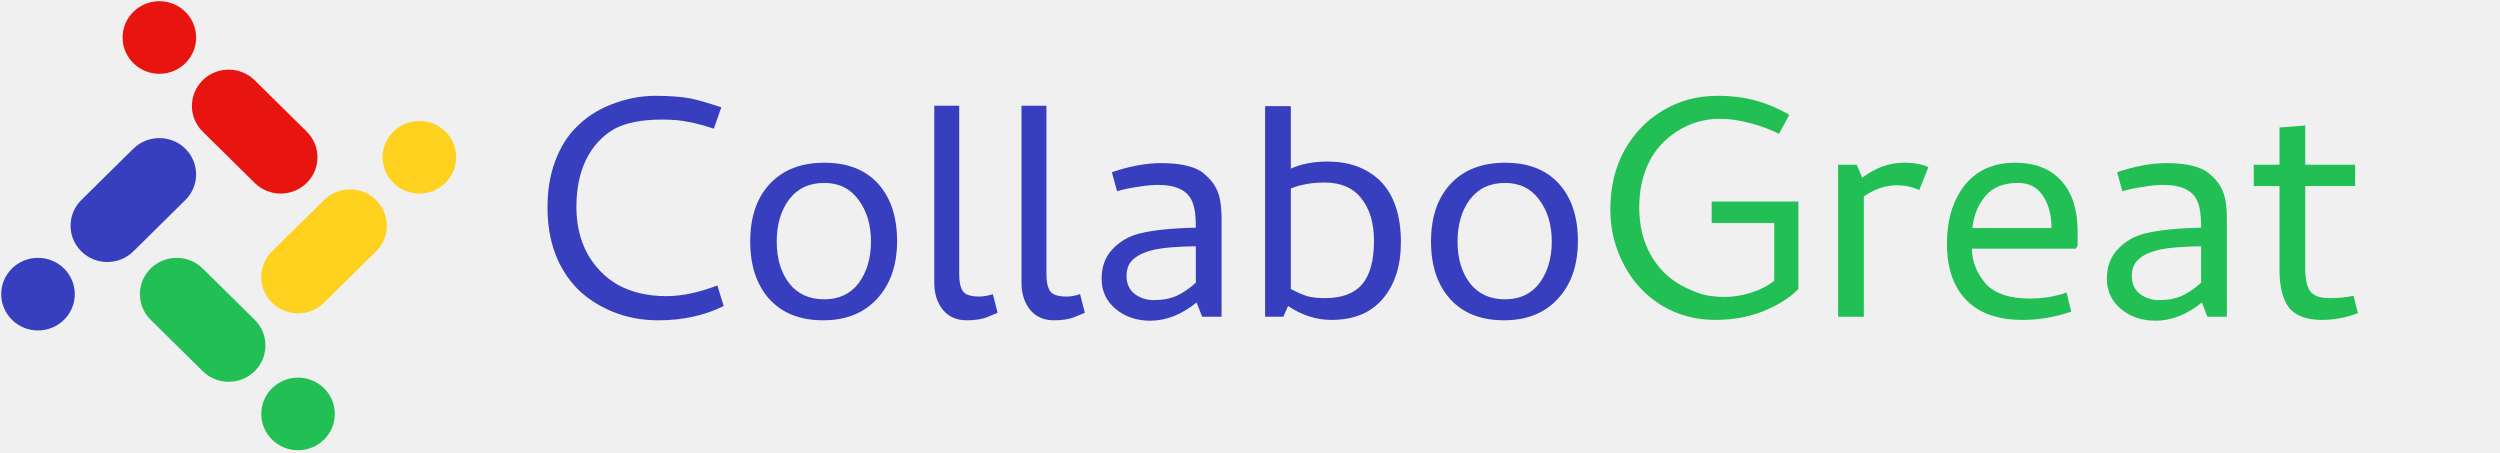
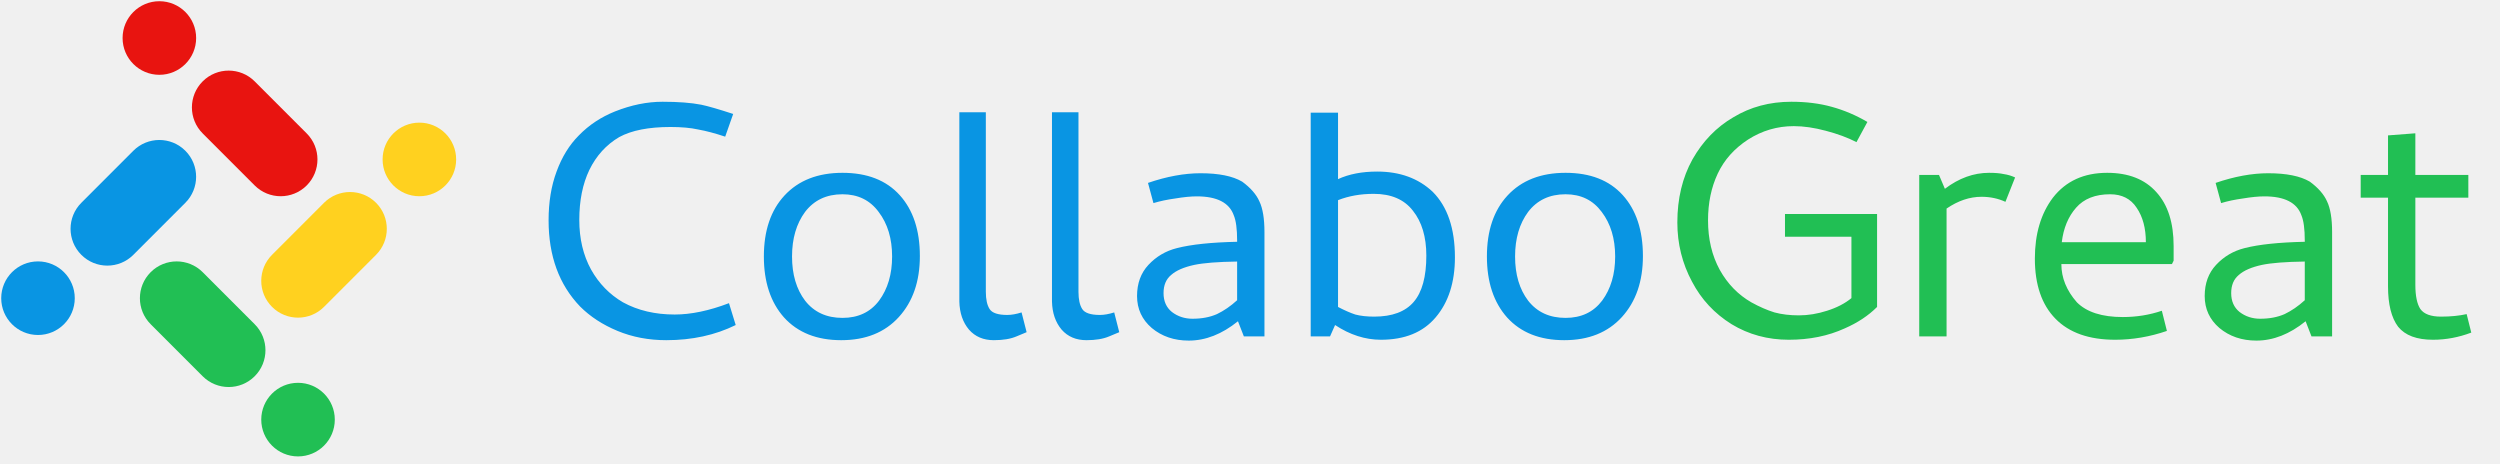
- <svg xmlns="http://www.w3.org/2000/svg" width="221" height="40" viewBox="0 0 221 40" fill="none">
-   <path d="M63.765 9.485C62.551 9.088 61.665 8.832 61.105 8.715C60.265 8.552 59.191 8.47 57.885 8.47C56.601 8.47 55.283 8.738 53.93 9.275C52.763 9.742 51.76 10.407 50.92 11.27C50.126 12.063 49.508 13.067 49.065 14.28C48.621 15.47 48.4 16.823 48.4 18.34C48.4 21.303 49.275 23.695 51.025 25.515C51.865 26.355 52.903 27.032 54.14 27.545C55.376 28.058 56.73 28.315 58.2 28.315C60.346 28.315 62.271 27.895 63.975 27.055L63.415 25.235C61.758 25.865 60.253 26.18 58.9 26.18C57.266 26.18 55.831 25.842 54.595 25.165C53.475 24.512 52.588 23.602 51.935 22.435C51.281 21.245 50.955 19.868 50.955 18.305C50.955 16.695 51.235 15.307 51.795 14.14C52.378 12.95 53.206 12.04 54.28 11.41C55.306 10.85 56.73 10.57 58.55 10.57C59.46 10.57 60.23 10.64 60.86 10.78C61.513 10.897 62.26 11.095 63.1 11.375L63.765 9.485ZM72.758 28.315C70.728 28.315 69.142 27.685 67.999 26.425C66.879 25.165 66.319 23.473 66.319 21.35C66.319 19.203 66.89 17.512 68.034 16.275C69.2 15.015 70.81 14.385 72.864 14.385C74.917 14.385 76.504 15.003 77.624 16.24C78.743 17.477 79.303 19.168 79.303 21.315C79.303 23.415 78.72 25.107 77.553 26.39C76.387 27.673 74.788 28.315 72.758 28.315ZM72.864 16.17C71.534 16.17 70.495 16.66 69.749 17.64C69.025 18.62 68.663 19.857 68.663 21.35C68.663 22.843 69.025 24.068 69.749 25.025C70.495 25.982 71.534 26.46 72.864 26.46C74.17 26.46 75.185 25.982 75.909 25.025C76.632 24.045 76.993 22.82 76.993 21.35C76.993 19.857 76.62 18.62 75.874 17.64C75.15 16.66 74.147 16.17 72.864 16.17ZM86.579 26.215C86.929 26.215 87.326 26.145 87.769 26.005L88.189 27.65C88.119 27.673 87.839 27.79 87.349 28C86.859 28.21 86.229 28.315 85.459 28.315C84.596 28.315 83.907 28.023 83.394 27.44C82.881 26.833 82.612 26.052 82.589 25.095V9.345H84.794V24.29C84.794 24.92 84.899 25.398 85.109 25.725C85.319 26.052 85.809 26.215 86.579 26.215ZM94.29 26.215C94.64 26.215 95.037 26.145 95.48 26.005L95.9 27.65C95.83 27.673 95.55 27.79 95.06 28C94.57 28.21 93.94 28.315 93.17 28.315C92.307 28.315 91.618 28.023 91.105 27.44C90.592 26.833 90.323 26.052 90.3 25.095V9.345H92.505V24.29C92.505 24.92 92.61 25.398 92.82 25.725C93.03 26.052 93.52 26.215 94.29 26.215ZM102.351 16.345C101.861 16.345 101.266 16.403 100.566 16.52C99.889 16.613 99.283 16.742 98.746 16.905L98.291 15.225C99.854 14.688 101.313 14.42 102.666 14.42C104.183 14.42 105.338 14.653 106.131 15.12C106.831 15.633 107.309 16.182 107.566 16.765C107.846 17.348 107.986 18.2 107.986 19.32V28H106.271L105.781 26.74C104.451 27.813 103.086 28.35 101.686 28.35C100.473 28.35 99.446 28 98.606 27.3C97.789 26.6 97.381 25.713 97.381 24.64C97.381 23.59 97.696 22.727 98.326 22.05C98.979 21.35 99.773 20.883 100.706 20.65C101.896 20.347 103.564 20.172 105.711 20.125V20.02C105.711 19.063 105.618 18.363 105.431 17.92C105.058 16.87 104.031 16.345 102.351 16.345ZM102.001 26.53C102.771 26.53 103.448 26.402 104.031 26.145C104.614 25.865 105.174 25.48 105.711 24.99V21.77C104.101 21.793 102.911 21.887 102.141 22.05C101.278 22.237 100.636 22.517 100.216 22.89C99.796 23.24 99.586 23.742 99.586 24.395C99.586 25.072 99.819 25.597 100.286 25.97C100.776 26.343 101.348 26.53 102.001 26.53ZM111.835 28V9.38H114.11V14.91C115.02 14.49 116.105 14.28 117.365 14.28C119.255 14.28 120.795 14.84 121.985 15.96C123.222 17.197 123.84 19.017 123.84 21.42C123.84 23.497 123.303 25.165 122.23 26.425C121.18 27.662 119.663 28.28 117.68 28.28C116.373 28.28 115.102 27.872 113.865 27.055L113.445 28H111.835ZM117.12 26.355C118.613 26.355 119.71 25.947 120.41 25.13C121.11 24.313 121.46 23.03 121.46 21.28C121.46 19.717 121.087 18.468 120.34 17.535C119.617 16.602 118.532 16.135 117.085 16.135C115.988 16.135 114.997 16.31 114.11 16.66V25.55C114.647 25.83 115.125 26.04 115.545 26.18C115.988 26.297 116.513 26.355 117.12 26.355ZM132.942 28.315C130.912 28.315 129.325 27.685 128.182 26.425C127.062 25.165 126.502 23.473 126.502 21.35C126.502 19.203 127.074 17.512 128.217 16.275C129.384 15.015 130.994 14.385 133.047 14.385C135.1 14.385 136.687 15.003 137.807 16.24C138.927 17.477 139.487 19.168 139.487 21.315C139.487 23.415 138.904 25.107 137.737 26.39C136.57 27.673 134.972 28.315 132.942 28.315ZM133.047 16.17C131.717 16.17 130.679 16.66 129.932 17.64C129.209 18.62 128.847 19.857 128.847 21.35C128.847 22.843 129.209 24.068 129.932 25.025C130.679 25.982 131.717 26.46 133.047 26.46C134.354 26.46 135.369 25.982 136.092 25.025C136.815 24.045 137.177 22.82 137.177 21.35C137.177 19.857 136.804 18.62 136.057 17.64C135.334 16.66 134.33 16.17 133.047 16.17Z" fill="#373FBF" />
-   <path d="M158.173 10.15C157.216 9.59 156.224 9.17 155.198 8.89C154.194 8.61 153.074 8.47 151.838 8.47C150.041 8.47 148.431 8.902 147.008 9.765C145.608 10.582 144.476 11.748 143.613 13.265C142.773 14.782 142.353 16.532 142.353 18.515C142.353 20.288 142.761 21.933 143.578 23.45C144.348 24.92 145.444 26.098 146.868 26.985C148.291 27.848 149.878 28.28 151.628 28.28C153.354 28.28 154.906 27.965 156.283 27.335C157.356 26.868 158.254 26.273 158.978 25.55V17.815H151.313V19.705H156.843V24.815C156.306 25.258 155.629 25.608 154.813 25.865C154.019 26.122 153.238 26.25 152.468 26.25C151.721 26.25 151.044 26.168 150.438 26.005C149.831 25.818 149.189 25.538 148.513 25.165C147.416 24.535 146.541 23.637 145.888 22.47C145.234 21.28 144.908 19.903 144.908 18.34C144.908 16.893 145.176 15.598 145.713 14.455C146.249 13.312 147.089 12.367 148.233 11.62C149.399 10.873 150.671 10.5 152.048 10.5C152.864 10.5 153.751 10.628 154.708 10.885C155.688 11.142 156.539 11.457 157.263 11.83L158.173 10.15ZM168.298 14.385C168.811 14.385 169.219 14.42 169.523 14.49C169.849 14.537 170.164 14.63 170.468 14.77L169.663 16.8C169.056 16.52 168.391 16.38 167.668 16.38C166.688 16.38 165.719 16.707 164.763 17.36V28H162.488V14.56H164.133L164.623 15.715C165.789 14.828 167.014 14.385 168.298 14.385ZM178.131 14.385C179.905 14.385 181.27 14.922 182.226 15.995C183.183 17.045 183.661 18.538 183.661 20.475V21.7L183.521 21.98H174.316C174.316 23.123 174.748 24.185 175.611 25.165C176.428 25.982 177.7 26.39 179.426 26.39C180.57 26.39 181.655 26.215 182.681 25.865L183.101 27.545C181.678 28.035 180.243 28.28 178.796 28.28C176.626 28.28 174.97 27.697 173.826 26.53C172.683 25.363 172.111 23.695 172.111 21.525C172.111 19.472 172.613 17.78 173.616 16.45C174.69 15.073 176.195 14.385 178.131 14.385ZM181.351 20.16C181.351 18.993 181.095 18.037 180.581 17.29C180.091 16.543 179.356 16.17 178.376 16.17C177.14 16.17 176.195 16.543 175.541 17.29C174.888 18.037 174.491 18.993 174.351 20.16H181.351ZM191.218 16.345C190.728 16.345 190.133 16.403 189.433 16.52C188.757 16.613 188.15 16.742 187.613 16.905L187.158 15.225C188.722 14.688 190.18 14.42 191.533 14.42C193.05 14.42 194.205 14.653 194.998 15.12C195.698 15.633 196.177 16.182 196.433 16.765C196.713 17.348 196.853 18.2 196.853 19.32V28H195.138L194.648 26.74C193.318 27.813 191.953 28.35 190.553 28.35C189.34 28.35 188.313 28 187.473 27.3C186.657 26.6 186.248 25.713 186.248 24.64C186.248 23.59 186.563 22.727 187.193 22.05C187.847 21.35 188.64 20.883 189.573 20.65C190.763 20.347 192.432 20.172 194.578 20.125V20.02C194.578 19.063 194.485 18.363 194.298 17.92C193.925 16.87 192.898 16.345 191.218 16.345ZM190.868 26.53C191.638 26.53 192.315 26.402 192.898 26.145C193.482 25.865 194.042 25.48 194.578 24.99V21.77C192.968 21.793 191.778 21.887 191.008 22.05C190.145 22.237 189.503 22.517 189.083 22.89C188.663 23.24 188.453 23.742 188.453 24.395C188.453 25.072 188.687 25.597 189.153 25.97C189.643 26.343 190.215 26.53 190.868 26.53ZM205.252 28.28C203.899 28.28 202.93 27.918 202.347 27.195C201.787 26.448 201.507 25.328 201.507 23.835V16.45H199.232V14.56H201.507V11.27L203.782 11.095V14.56H208.192V16.45H203.782V23.695C203.782 24.628 203.922 25.305 204.202 25.725C204.505 26.145 205.077 26.355 205.917 26.355C206.71 26.355 207.422 26.285 208.052 26.145L208.437 27.685C207.387 28.082 206.325 28.28 205.252 28.28Z" fill="#21BF54" />
+ <svg xmlns="http://www.w3.org/2000/svg" width="221" height="41" viewBox="0 0 221 41" fill="none">
  <g clip-path="url(#clip0)">
-     <ellipse cx="14.088" cy="3.315" rx="3.251" ry="3.209" fill="#E81410" />
-     <ellipse cx="37.073" cy="13.903" rx="3.251" ry="3.209" fill="#FFD11F" />
-     <ellipse cx="3.359" cy="26.003" rx="3.251" ry="3.209" fill="#373FBF" />
-     <ellipse cx="26.346" cy="36.591" rx="3.251" ry="3.209" fill="#21BF54" />
-     <rect width="6.46" height="12.919" rx="3.23" transform="matrix(0.711721 -0.702462 0.711721 0.702462 15.6184 9.36508)" fill="#E81410" />
-     <rect width="6.46" height="12.919" rx="3.23" transform="matrix(0.711721 0.702462 -0.711721 0.702462 30.943 15.4152)" fill="#FFD11F" />
-     <rect width="6.46" height="12.919" rx="3.23" transform="matrix(-0.711721 -0.702462 0.711721 -0.702462 9.48852 24.4904)" fill="#373FBF" />
-     <rect width="6.46" height="12.919" rx="3.23" transform="matrix(-0.711721 0.702462 -0.711721 -0.702462 24.8132 30.5405)" fill="#21BF54" />
+     <path d="M64.813 10.073C63.525 9.652 62.583 9.38 61.988 9.256C61.096 9.082 59.956 8.995 58.569 8.995C57.206 8.995 55.806 9.28 54.368 9.85C53.129 10.346 52.064 11.052 51.171 11.969C50.329 12.812 49.672 13.877 49.201 15.166C48.73 16.43 48.495 17.867 48.495 19.478C48.495 22.625 49.424 25.165 51.283 27.098C52.175 27.99 53.278 28.709 54.591 29.254C55.905 29.799 57.342 30.072 58.903 30.072C61.183 30.072 63.227 29.625 65.036 28.733L64.442 26.8C62.682 27.47 61.084 27.804 59.647 27.804C57.912 27.804 56.388 27.445 55.074 26.726C53.885 26.032 52.943 25.066 52.249 23.827C51.556 22.563 51.209 21.101 51.209 19.441C51.209 17.731 51.506 16.256 52.101 15.017C52.72 13.753 53.6 12.787 54.74 12.118C55.83 11.523 57.342 11.226 59.275 11.226C60.241 11.226 61.059 11.3 61.728 11.449C62.422 11.573 63.215 11.783 64.107 12.081L64.813 10.073ZM74.365 30.072C72.209 30.072 70.524 29.402 69.309 28.064C68.12 26.726 67.526 24.93 67.526 22.674C67.526 20.395 68.133 18.598 69.347 17.285C70.586 15.946 72.296 15.277 74.476 15.277C76.657 15.277 78.342 15.934 79.532 17.247C80.721 18.561 81.316 20.358 81.316 22.637C81.316 24.867 80.697 26.664 79.457 28.027C78.219 29.39 76.521 30.072 74.365 30.072ZM74.476 17.173C73.064 17.173 71.962 17.694 71.168 18.734C70.4 19.775 70.016 21.088 70.016 22.674C70.016 24.26 70.4 25.561 71.168 26.577C71.962 27.593 73.064 28.101 74.476 28.101C75.865 28.101 76.942 27.593 77.71 26.577C78.479 25.537 78.862 24.236 78.862 22.674C78.862 21.088 78.466 19.775 77.673 18.734C76.905 17.694 75.84 17.173 74.476 17.173ZM89.043 27.841C89.415 27.841 89.836 27.767 90.307 27.618L90.753 29.365C90.679 29.39 90.382 29.514 89.861 29.737C89.341 29.96 88.672 30.072 87.854 30.072C86.937 30.072 86.206 29.762 85.661 29.142C85.115 28.498 84.83 27.668 84.806 26.652V9.925H87.148V25.797C87.148 26.466 87.259 26.974 87.482 27.321C87.705 27.668 88.226 27.841 89.043 27.841ZM97.233 27.841C97.604 27.841 98.025 27.767 98.496 27.618L98.942 29.365C98.868 29.39 98.571 29.514 98.05 29.737C97.53 29.96 96.861 30.072 96.043 30.072C95.126 30.072 94.395 29.762 93.85 29.142C93.305 28.498 93.019 27.668 92.995 26.652V9.925H95.337V25.797C95.337 26.466 95.448 26.974 95.671 27.321C95.894 27.668 96.415 27.841 97.233 27.841ZM105.793 17.359C105.273 17.359 104.641 17.421 103.898 17.545C103.179 17.644 102.535 17.78 101.965 17.954L101.482 16.169C103.142 15.6 104.69 15.315 106.128 15.315C107.739 15.315 108.965 15.562 109.808 16.058C110.551 16.603 111.06 17.186 111.332 17.805C111.629 18.425 111.778 19.329 111.778 20.518V29.737H109.957L109.436 28.399C108.024 29.539 106.574 30.109 105.087 30.109C103.798 30.109 102.708 29.737 101.816 28.994C100.949 28.25 100.515 27.308 100.515 26.169C100.515 25.053 100.85 24.137 101.519 23.418C102.213 22.674 103.055 22.179 104.046 21.931C105.31 21.609 107.082 21.423 109.362 21.373V21.262C109.362 20.246 109.263 19.503 109.065 19.032C108.668 17.916 107.578 17.359 105.793 17.359ZM105.422 28.176C106.24 28.176 106.958 28.04 107.578 27.767C108.197 27.47 108.792 27.061 109.362 26.54V23.12C107.652 23.145 106.388 23.244 105.57 23.418C104.653 23.616 103.972 23.913 103.526 24.31C103.08 24.682 102.857 25.215 102.857 25.908C102.857 26.627 103.105 27.184 103.6 27.581C104.121 27.978 104.728 28.176 105.422 28.176ZM115.866 29.737V9.962H118.282V15.835C119.248 15.389 120.4 15.166 121.739 15.166C123.746 15.166 125.381 15.761 126.645 16.95C127.959 18.263 128.615 20.196 128.615 22.749C128.615 24.954 128.046 26.726 126.905 28.064C125.79 29.378 124.18 30.034 122.073 30.034C120.686 30.034 119.335 29.601 118.021 28.733L117.575 29.737H115.866ZM121.478 27.99C123.065 27.99 124.229 27.556 124.972 26.689C125.716 25.822 126.088 24.459 126.088 22.6C126.088 20.94 125.692 19.614 124.898 18.623C124.13 17.631 122.978 17.136 121.441 17.136C120.277 17.136 119.224 17.322 118.282 17.694V27.135C118.852 27.432 119.36 27.655 119.806 27.804C120.277 27.928 120.834 27.99 121.478 27.99ZM138.282 30.072C136.127 30.072 134.441 29.402 133.227 28.064C132.038 26.726 131.443 24.93 131.443 22.674C131.443 20.395 132.05 18.598 133.264 17.285C134.503 15.946 136.213 15.277 138.394 15.277C140.574 15.277 142.26 15.934 143.449 17.247C144.639 18.561 145.234 20.358 145.234 22.637C145.234 24.867 144.614 26.664 143.375 28.027C142.135 29.39 140.438 30.072 138.282 30.072ZM138.394 17.173C136.981 17.173 135.879 17.694 135.086 18.734C134.317 19.775 133.933 21.088 133.933 22.674C133.933 24.26 134.317 25.561 135.086 26.577C135.879 27.593 136.981 28.101 138.394 28.101C139.782 28.101 140.859 27.593 141.628 26.577C142.396 25.537 142.78 24.236 142.78 22.674C142.78 21.088 142.383 19.775 141.591 18.734C140.822 17.694 139.756 17.173 138.394 17.173Z" fill="#0995E3" />
+     <path d="M165.078 10.78C164.062 10.185 163.009 9.739 161.919 9.441C160.853 9.144 159.663 8.995 158.35 8.995C156.442 8.995 154.732 9.454 153.221 10.371C151.734 11.238 150.531 12.477 149.615 14.088C148.723 15.699 148.277 17.557 148.277 19.664C148.277 21.547 148.71 23.294 149.578 24.905C150.395 26.466 151.56 27.717 153.072 28.659C154.583 29.576 156.269 30.034 158.127 30.034C159.961 30.034 161.608 29.7 163.071 29.031C164.21 28.535 165.165 27.903 165.933 27.135V18.92H157.793V20.927H163.666V26.354C163.095 26.825 162.377 27.197 161.51 27.47C160.667 27.742 159.837 27.878 159.019 27.878C158.226 27.878 157.507 27.792 156.863 27.618C156.219 27.42 155.537 27.123 154.819 26.726C153.654 26.057 152.724 25.103 152.031 23.864C151.337 22.6 150.99 21.138 150.99 19.478C150.99 17.941 151.275 16.566 151.845 15.352C152.415 14.137 153.307 13.134 154.522 12.341C155.76 11.548 157.111 11.151 158.573 11.151C159.44 11.151 160.382 11.288 161.398 11.56C162.439 11.833 163.343 12.167 164.112 12.564L165.078 10.78ZM175.831 15.277C176.376 15.277 176.81 15.315 177.132 15.389C177.479 15.438 177.814 15.538 178.135 15.686L177.28 17.842C176.636 17.545 175.93 17.396 175.162 17.396C174.121 17.396 173.093 17.743 172.076 18.437V29.737H169.66V15.463H171.407L171.928 16.69C173.167 15.748 174.468 15.277 175.831 15.277ZM186.275 15.277C188.158 15.277 189.608 15.847 190.624 16.987C191.64 18.102 192.148 19.688 192.148 21.745V23.046L192 23.343H182.224C182.224 24.558 182.682 25.685 183.599 26.726C184.466 27.593 185.816 28.027 187.651 28.027C188.864 28.027 190.017 27.841 191.107 27.47L191.554 29.254C190.042 29.774 188.518 30.034 186.981 30.034C184.677 30.034 182.917 29.415 181.703 28.176C180.489 26.937 179.882 25.165 179.882 22.86C179.882 20.68 180.414 18.883 181.48 17.471C182.62 16.008 184.218 15.277 186.275 15.277ZM189.695 21.411C189.695 20.172 189.422 19.155 188.877 18.363C188.357 17.57 187.576 17.173 186.535 17.173C185.222 17.173 184.218 17.57 183.525 18.363C182.83 19.155 182.409 20.172 182.261 21.411H189.695ZM200.173 17.359C199.653 17.359 199.021 17.421 198.277 17.545C197.559 17.644 196.915 17.78 196.345 17.954L195.861 16.169C197.522 15.6 199.071 15.315 200.508 15.315C202.119 15.315 203.346 15.562 204.188 16.058C204.931 16.603 205.439 17.186 205.712 17.805C206.009 18.425 206.158 19.329 206.158 20.518V29.737H204.336L203.816 28.399C202.404 29.539 200.954 30.109 199.467 30.109C198.179 30.109 197.088 29.737 196.196 28.994C195.329 28.25 194.895 27.308 194.895 26.169C194.895 25.053 195.229 24.137 195.899 23.418C196.593 22.674 197.435 22.179 198.426 21.931C199.69 21.609 201.462 21.423 203.742 21.373V21.262C203.742 20.246 203.643 19.503 203.444 19.032C203.048 17.916 201.957 17.359 200.173 17.359ZM199.802 28.176C200.619 28.176 201.338 28.04 201.957 27.767C202.577 27.47 203.172 27.061 203.742 26.54V23.12C202.032 23.145 200.768 23.244 199.95 23.418C199.034 23.616 198.352 23.913 197.906 24.31C197.46 24.682 197.237 25.215 197.237 25.908C197.237 26.627 197.485 27.184 197.98 27.581C198.501 27.978 199.108 28.176 199.802 28.176ZM215.078 30.034C213.641 30.034 212.612 29.65 211.993 28.882C211.398 28.089 211.101 26.9 211.101 25.314V17.471H208.685V15.463H211.101V11.969L213.517 11.783V15.463H218.201V17.471H213.517V25.165C213.517 26.156 213.666 26.875 213.963 27.321C214.285 27.767 214.892 27.99 215.784 27.99C216.627 27.99 217.383 27.916 218.052 27.767L218.461 29.402C217.346 29.824 216.218 30.034 215.078 30.034Z" fill="#21BF54" />
+     <path d="M14.088 6.613C15.883 6.613 17.339 5.157 17.339 3.361C17.339 1.564 15.883 0.108 14.088 0.108C12.293 0.108 10.837 1.564 10.837 3.361C10.837 5.157 12.293 6.613 14.088 6.613Z" fill="#E81410" />
+     <path d="M37.073 17.347C38.868 17.347 40.324 15.89 40.324 14.094C40.324 12.297 38.868 10.841 37.073 10.841C35.278 10.841 33.822 12.297 33.822 14.094C33.822 15.89 35.278 17.347 37.073 17.347Z" fill="#FFD11F" />
+     <path d="M3.359 29.613C5.154 29.613 6.609 28.157 6.609 26.361C6.609 24.564 5.154 23.108 3.359 23.108C1.563 23.108 0.108 24.564 0.108 26.361C0.108 28.157 1.563 29.613 3.359 29.613Z" fill="#0995E3" />
+     <path d="M26.346 40.347C28.141 40.347 29.596 38.891 29.596 37.094C29.596 35.298 28.141 33.841 26.346 33.841C24.55 33.841 23.095 35.298 23.095 37.094C23.095 38.891 24.55 40.347 26.346 40.347Z" fill="#21BF54" />
+     <path d="M22.514 7.194C21.245 5.924 19.186 5.924 17.917 7.194C16.647 8.464 16.647 10.524 17.917 11.794L22.514 16.394C23.784 17.664 25.842 17.664 27.112 16.394C28.381 15.124 28.381 13.064 27.112 11.794L22.514 7.194Z" fill="#E81410" />
+     <path d="M33.242 22.527C34.511 21.257 34.511 19.198 33.242 17.927C31.972 16.657 29.914 16.657 28.644 17.927L24.047 22.527C22.777 23.798 22.777 25.857 24.047 27.127C25.316 28.398 27.375 28.398 28.644 27.127L33.242 22.527Z" fill="#FFD11F" />
+     <path d="M7.19 17.927C5.92 19.198 5.92 21.257 7.19 22.527C8.459 23.798 10.518 23.798 11.787 22.527L16.385 17.927C17.654 16.657 17.654 14.598 16.385 13.327C15.115 12.057 13.057 12.057 11.787 13.327L7.19 17.927Z" fill="#0995E3" />
+     <path d="M17.917 33.261C19.187 34.531 21.245 34.531 22.514 33.261C23.784 31.991 23.784 29.931 22.514 28.661L17.917 24.061C16.648 22.791 14.589 22.791 13.32 24.061C12.05 25.331 12.05 27.39 13.32 28.661L17.917 33.261Z" fill="#21BF54" />
  </g>
  <defs>
    <clipPath id="clip0">
-       <rect width="40.527" height="40" fill="white" />
+       <rect width="221" height="40.55" fill="white" />
    </clipPath>
  </defs>
</svg>
